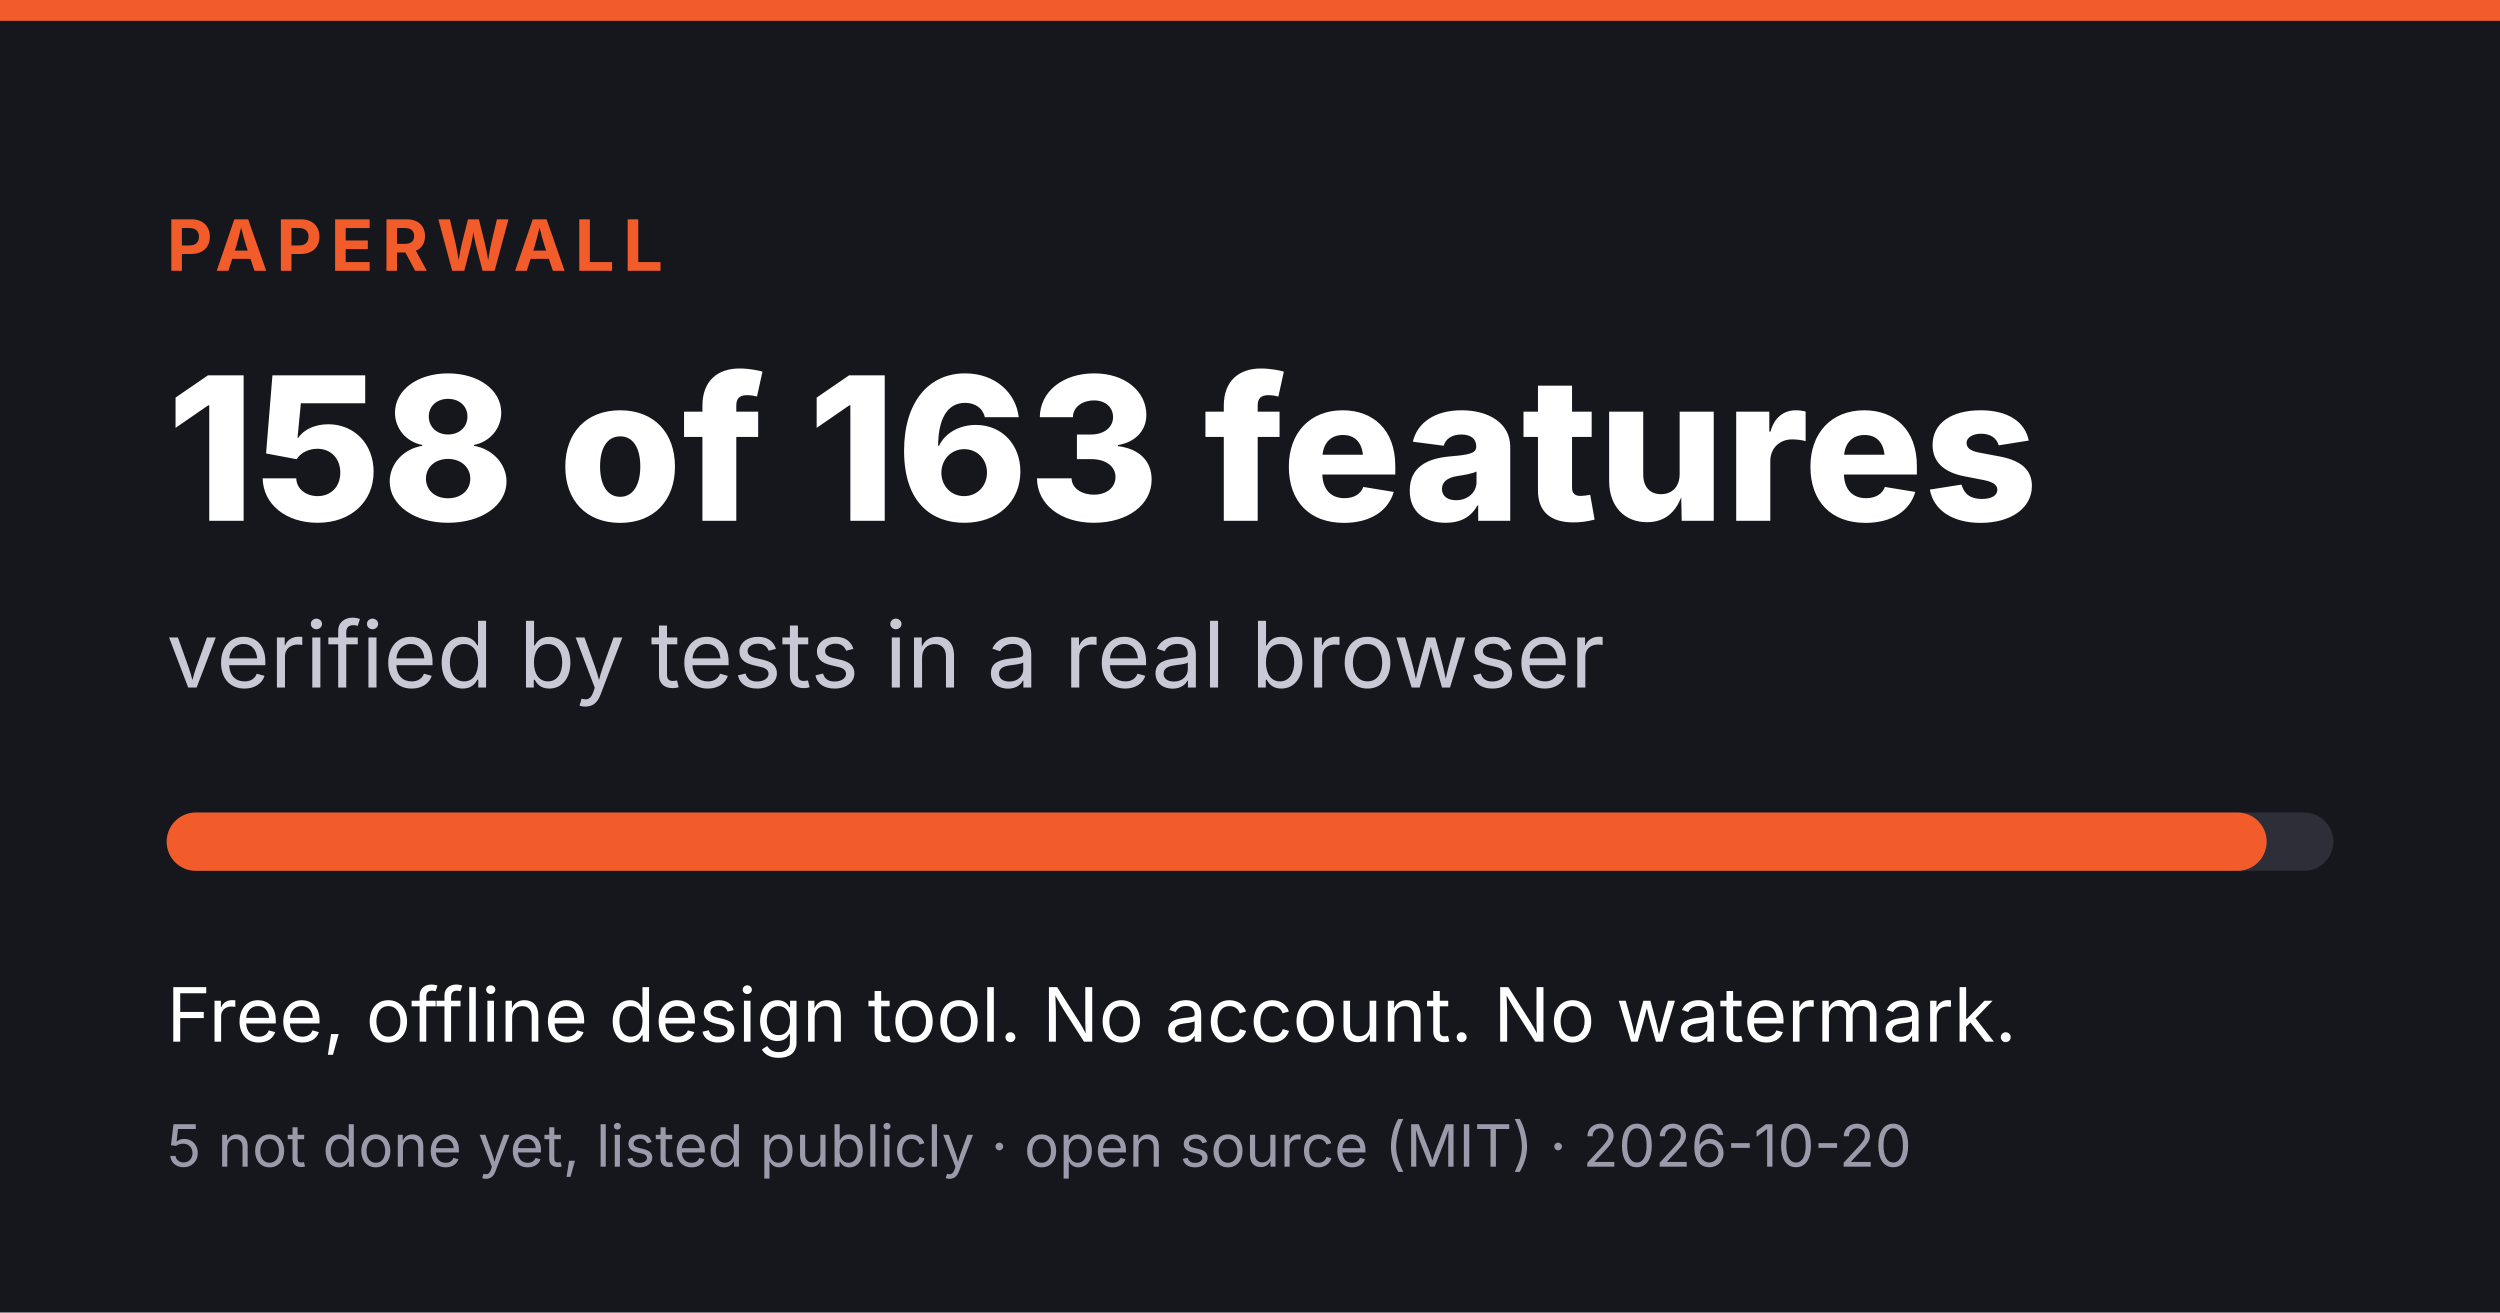
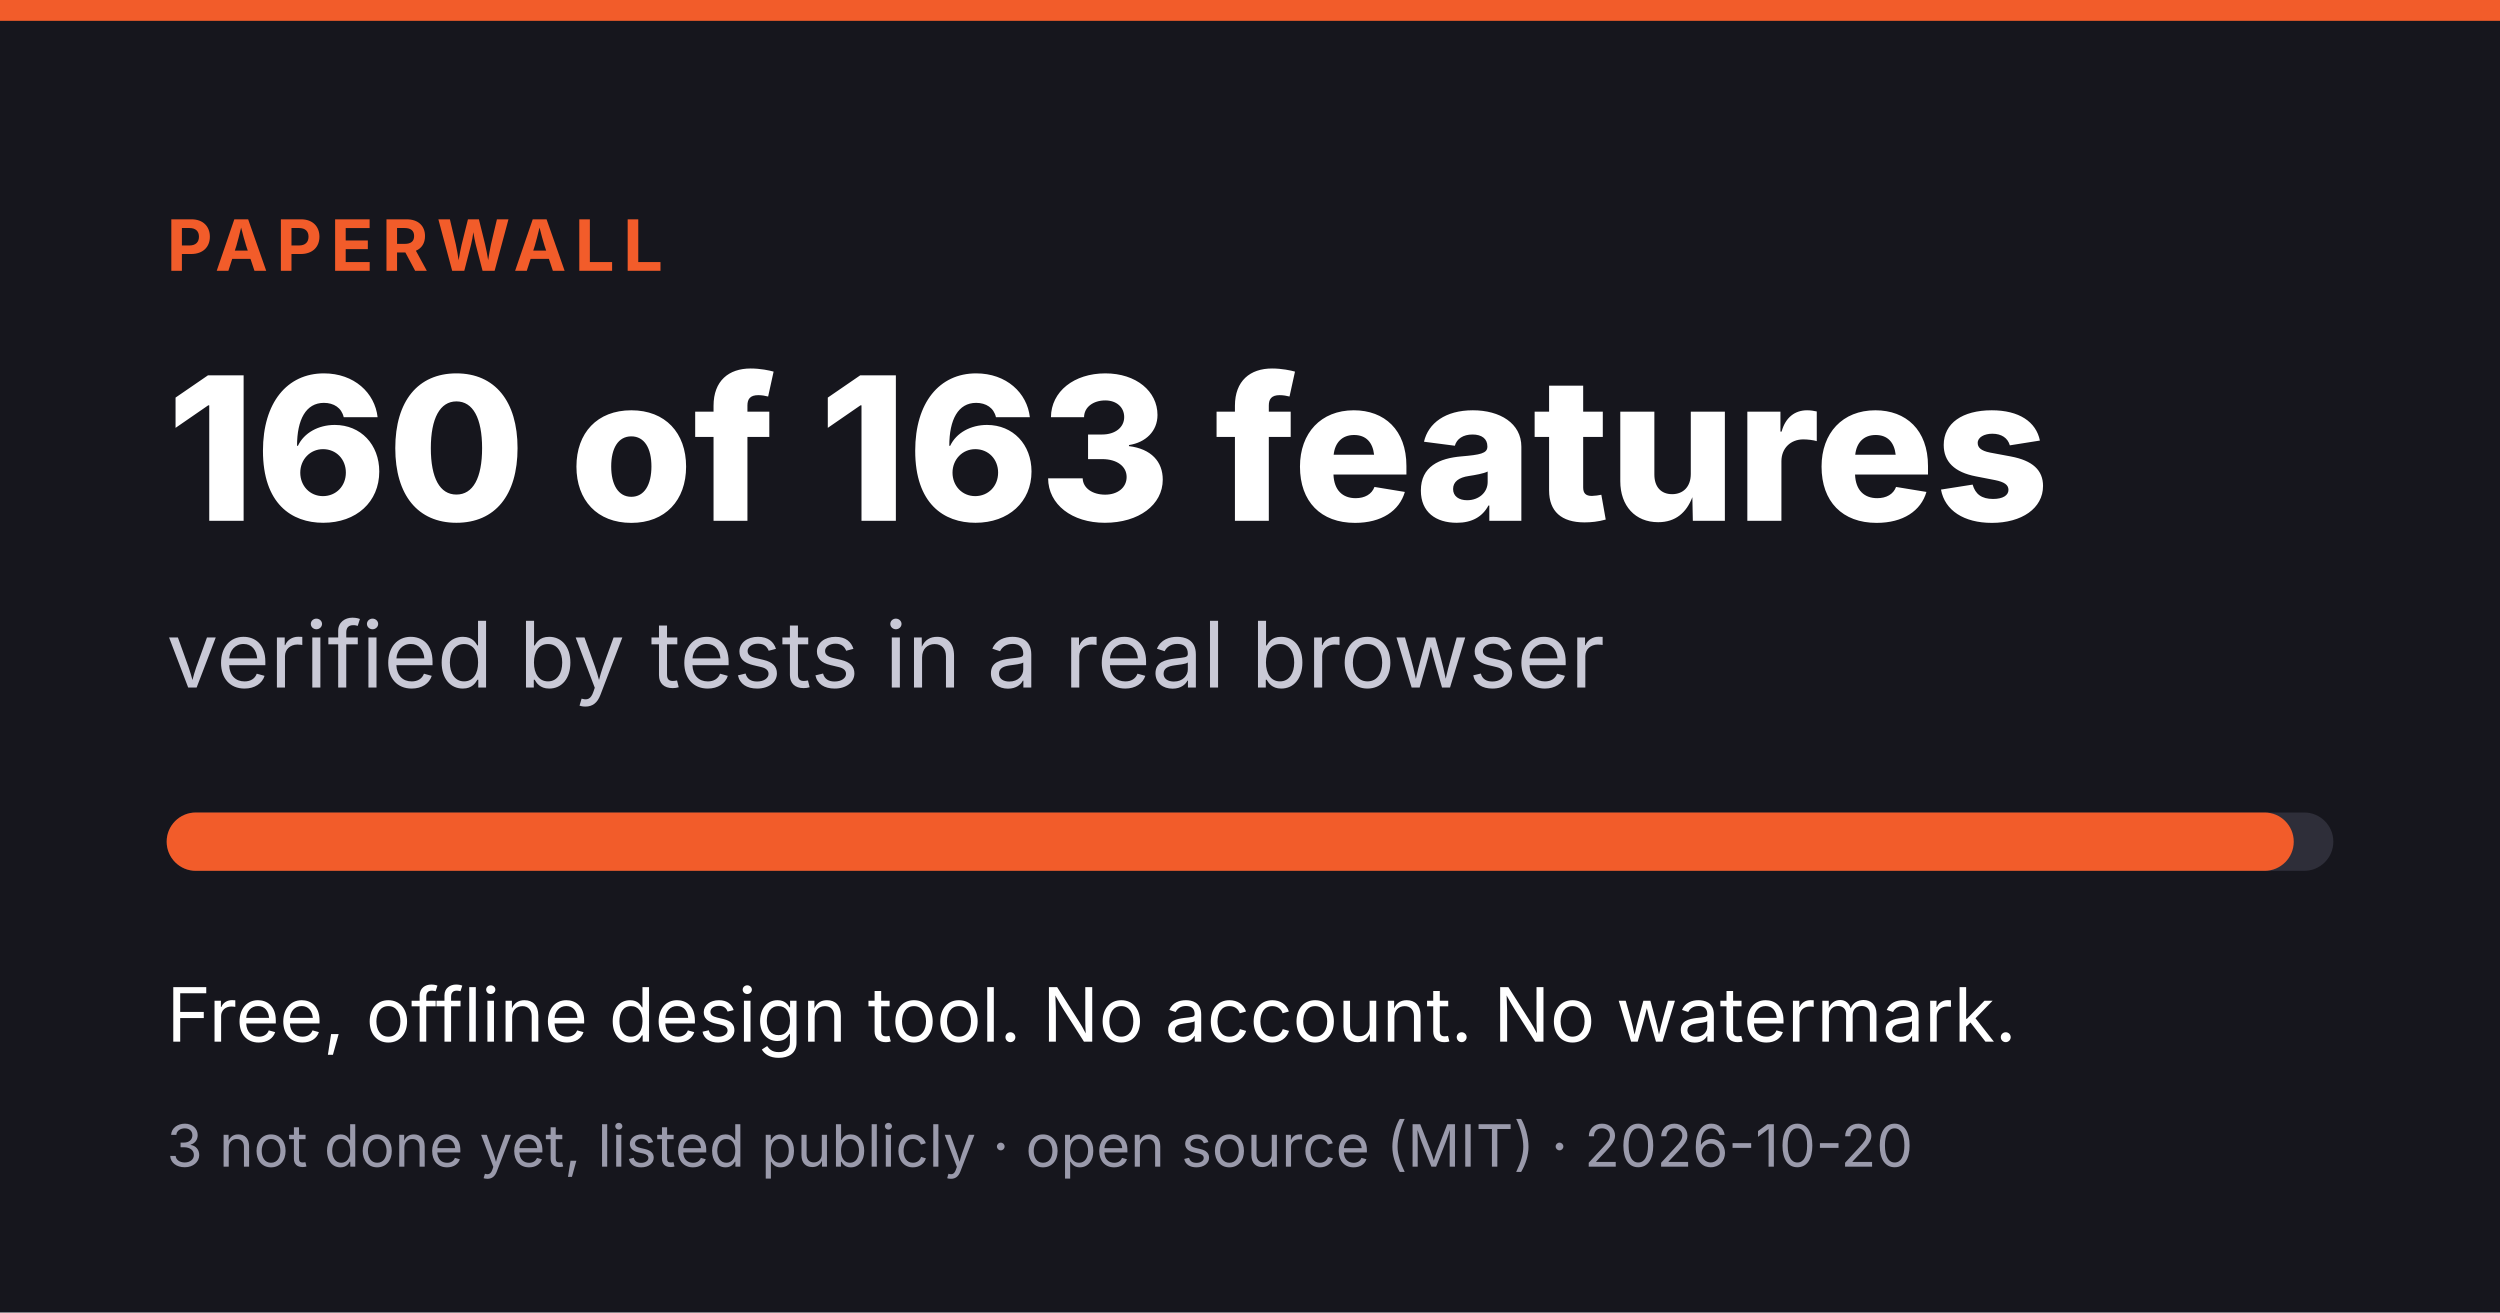
<svg xmlns="http://www.w3.org/2000/svg" width="1200" height="630" viewBox="0 0 1200 630">
  <rect width="1200" height="630" fill="#16161d" />
  <rect x="0" y="0" width="1200" height="10" fill="#f25c2a" />
  <text x="80" y="130" fill="#f25c2a" font-family="Inter, Helvetica, Arial, sans-serif" font-size="34" font-weight="700" letter-spacing="4">PAPERWALL</text>
-   <text x="80" y="250" fill="#ffffff" font-family="Inter, Helvetica, Arial, sans-serif" font-size="96" font-weight="800">158 of 163 features</text>
+   <text x="80" y="250" fill="#ffffff" font-family="Inter, Helvetica, Arial, sans-serif" font-size="96" font-weight="800">160 of 163 features</text>
  <text x="80" y="330" fill="#c9c9d6" font-family="Inter, Helvetica, Arial, sans-serif" font-size="44">verified by tests in a real browser</text>
  <rect x="80" y="390" width="1040" height="28" rx="14" fill="#2e2e39" />
-   <rect x="80" y="390" width="1008" height="28" rx="14" fill="#f25c2a" />
+   <rect x="80" y="390" width="1021" height="28" rx="14" fill="#f25c2a" />
  <text x="80" y="500" fill="#ffffff" font-family="Inter, Helvetica, Arial, sans-serif" font-size="36">Free, offline design tool. No account. No watermark.</text>
-   <text x="80" y="560" fill="#9a9aab" font-family="Inter, Helvetica, Arial, sans-serif" font-size="28">5 not done yet, listed publicly · open source (MIT) · 2026-10-20</text>
+   <text x="80" y="560" fill="#9a9aab" font-family="Inter, Helvetica, Arial, sans-serif" font-size="28">3 not done yet, listed publicly · open source (MIT) · 2026-10-20</text>
</svg>
